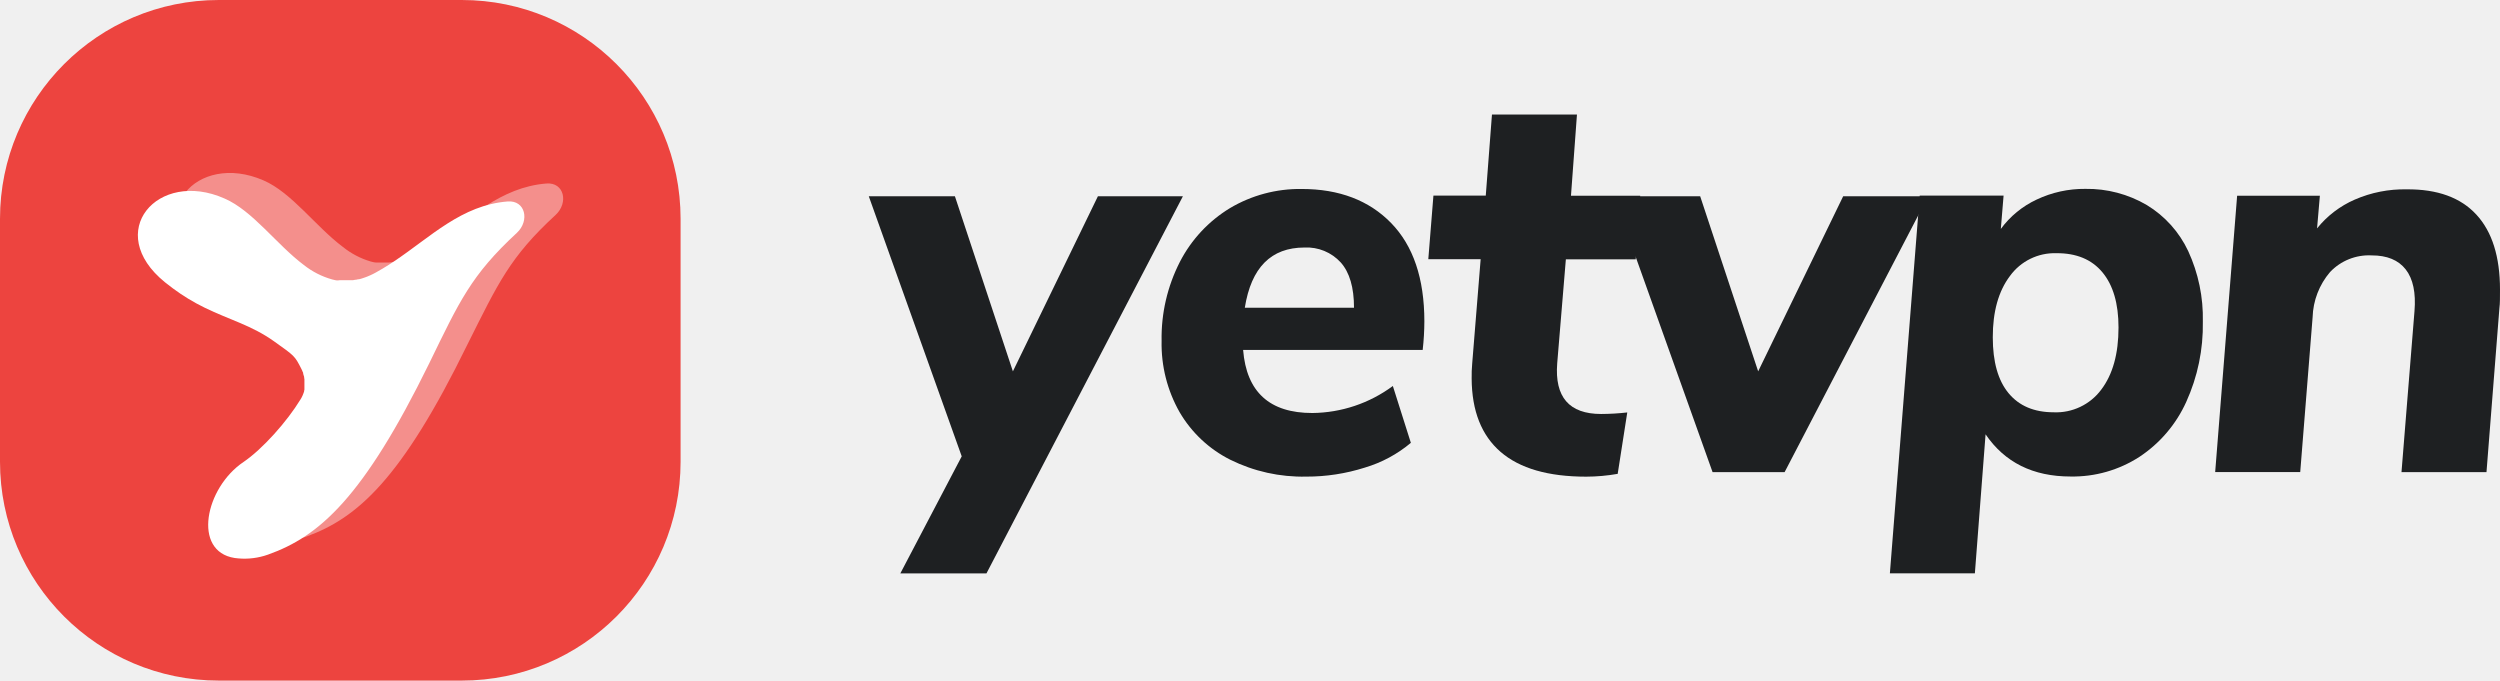
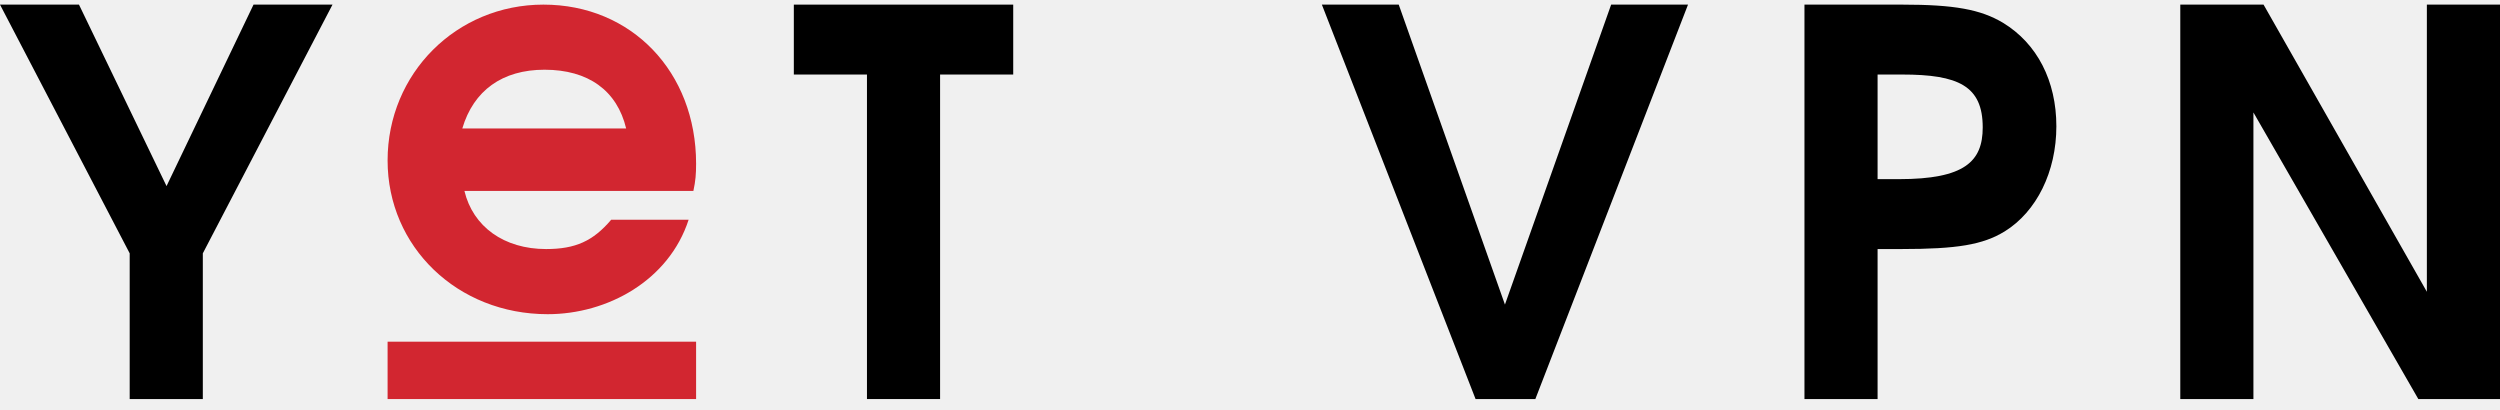
- <svg xmlns="http://www.w3.org/2000/svg" viewBox="0 0 488.55 133">
-   <defs>
-     <style>.cls-1{fill:#ed443f;}.cls-2{opacity:0.4;}.cls-3{fill:#fff;}.cls-4{fill:#1e2022;}</style>
-   </defs>
-   <g id="Layer_2" data-name="Layer 2">
-     <g id="Layer_1-2" data-name="Layer 1">
-       <rect class="cls-1" width="133" height="133" rx="42.77" />
-       <g class="cls-2">
-         <path class="cls-3" d="M108.58,42c2.56-2.37,1.68-6.42-1.8-6.14-9,.72-15,6.91-22.23,11.73h0l-.86.57c-.87.55-1.76,1.09-2.68,1.59l-.55.29-.17.08-.38.18-.2.08-.35.15-.2.08-.34.12-.2.07-.33.11-.2.06-.35.09-.16,0-.43.1h-.08l-.52.09h-.07l-.43.05h-.14l-.35,0H74.41l-.33,0-.14,0-.39,0h-.08c-.32,0-.63-.11-1-.19A15.74,15.74,0,0,1,67,48.25c-5.33-4-10-10.62-15.51-13-13.1-5.71-23.78,6.62-11.66,16.43.5.41,1,.79,1.49,1.16a40,40,0,0,0,6.28,3.8C52.46,59,56.76,60,61.17,63.19c4,2.86,4,2.78,5.32,5.38.07.14.13.28.19.41s0,.09,0,.13l.11.27,0,.15c0,.09.06.17.08.25a.83.83,0,0,1,0,.15,2.33,2.33,0,0,1,.07.25l0,.14c0,.08,0,.17,0,.25s0,.09,0,.13,0,.2,0,.29a.22.22,0,0,0,0,.08,6.09,6.09,0,0,1,0,.74v.07l0,.28a.38.38,0,0,1,0,.1,2.17,2.17,0,0,1,0,.25.3.3,0,0,1,0,.1,2.38,2.38,0,0,1,0,.26.24.24,0,0,0,0,.08l-.09.28v0a6.33,6.33,0,0,1-.44,1h0l-.18.3c-2.61,4.28-7.43,9.72-11.15,12.23-7.51,5.08-10,17.45-1.73,18.75a13.75,13.75,0,0,0,5.8-.42c.24-.06.49-.15.74-.24,9.92-3.61,18.56-11.16,31.43-37.48C97.36,55.31,99.63,50.24,108.58,42Z" />
-       </g>
-       <path class="cls-3" d="M101,45.51c2.56-2.37,1.68-6.42-1.8-6.14-9,.72-15,6.91-22.23,11.73h0l-.86.56c-.87.56-1.76,1.1-2.68,1.6l-.55.29-.17.08-.38.18-.2.08-.34.15-.21.08-.33.12-.21.07-.33.11-.19.06-.36.09-.16,0-.43.1h-.08c-.17,0-.35.06-.52.09h-.07l-.43,0h-.14l-.35,0H66.86l-.34,0-.14,0L66,54.8h-.08c-.32,0-.63-.11-1-.19a15.74,15.74,0,0,1-5.54-2.82c-5.33-4-10-10.62-15.51-13C30.81,33,20.13,45.36,32.25,55.17c.5.41,1,.79,1.49,1.15A39,39,0,0,0,40,60.13c4.87,2.38,9.17,3.44,13.58,6.59,4,2.86,4,2.78,5.32,5.38.07.14.13.27.19.41s0,.08.05.13.08.18.11.27l0,.15a2.41,2.41,0,0,1,.08.25s0,.1.05.15l.06.25,0,.14a2.21,2.21,0,0,1,.05.25.59.59,0,0,1,0,.13,2.89,2.89,0,0,1,0,.29s0,0,0,.08a6,6,0,0,1,0,.73v.08c0,.09,0,.19,0,.28s0,.06,0,.09a2,2,0,0,1,0,.26s0,.07,0,.1l-.06.26a.19.19,0,0,0,0,.08l-.09.28v0a6.33,6.33,0,0,1-.44,1h0l-.18.3c-2.6,4.28-7.42,9.71-11.15,12.23-7.51,5.08-10,17.45-1.73,18.75a13.74,13.74,0,0,0,5.8-.42,7.07,7.07,0,0,0,.74-.24C62.37,104.83,71,97.28,83.88,71,89.8,58.84,92.07,53.77,101,45.51Z" />
-       <path class="cls-4" d="M231.16,38.36l-38.39,73.7H175.94l12-22.88L169.78,38.36h16.83l11.33,34.21,16.61-34.21Z" />
-       <path class="cls-4" d="M271.86,43.59q6.48,6.66,6.49,19.19a50.92,50.92,0,0,1-.33,5.61H242.93q1,12.33,13.53,12.32a26.86,26.86,0,0,0,15.73-5.28l3.52,11.11a25.08,25.08,0,0,1-9,4.84,37.42,37.42,0,0,1-11.44,1.76,31.87,31.87,0,0,1-14.85-3.3,23.88,23.88,0,0,1-9.9-9.29A27,27,0,0,1,227,66.63a32.6,32.6,0,0,1,3.57-15.45,26.44,26.44,0,0,1,9.79-10.51,26.72,26.72,0,0,1,14-3.74Q265.37,36.93,271.86,43.59Zm-28.6,16.55H264.6q0-5.94-2.59-8.85a9,9,0,0,0-7.09-2.92Q245.13,48.37,243.26,60.14Z" />
-       <path class="cls-4" d="M304.31,71q-.78,9.9,8.58,9.9A47,47,0,0,0,318,80.6l-1.87,12a35.94,35.94,0,0,1-6.16.55q-11.12,0-16.72-4.84T287.59,74a27.46,27.46,0,0,1,.11-3l1.65-20.35H279.12l1-12.43h10.23l1.21-15.84h16.61L307,38.25h13.53l-.88,12.43H306Z" />
-       <path class="cls-4" d="M376.8,38.36l-28.05,53.9H334.67l-19.25-53.9h16.83l11.33,34.21,16.61-34.21Z" />
-       <path class="cls-4" d="M419.53,40.07a20.91,20.91,0,0,1,8.09,9,31.31,31.31,0,0,1,2.86,13.8,36.35,36.35,0,0,1-3.25,15.68,25.43,25.43,0,0,1-9.13,10.72,24,24,0,0,1-13.47,3.85q-11,0-16.61-8.25l-2.09,27.17H369.32l5.83-73.81h16.39L391,44.74A18.24,18.24,0,0,1,398,39a21.73,21.73,0,0,1,9.52-2.09A23,23,0,0,1,419.53,40.07Zm-8.91,36.08Q414,71.7,414,64q0-7-3.14-10.78t-9-3.74a10.78,10.78,0,0,0-9.08,4.46q-3.36,4.45-3.35,12,0,7.16,3.08,10.89t8.8,3.74A11,11,0,0,0,410.62,76.15Z" />
-       <path class="cls-4" d="M483.93,41.94q4.62,5,4.62,14.68c0,1.54,0,2.72-.11,3.52l-2.53,32.12H469.3l2.54-31.46q.44-5.38-1.71-8.14t-6.66-2.75a10.47,10.47,0,0,0-8.13,3.25A14.26,14.26,0,0,0,451.93,62l-2.42,30.25H432.89l4.29-54h16.17l-.55,6.38A19.37,19.37,0,0,1,460.18,39a24.23,24.23,0,0,1,10.12-2Q479.32,36.93,483.93,41.94Z" />
+ <svg xmlns="http://www.w3.org/2000/svg" viewBox="0 0 352 57.333" height="20" width="122" xml:space="preserve" id="svg2" version="1.1">
+   <defs id="defs6" />
+   <g transform="matrix(1.333333,0,0,-1.333333,0,57.33333)" id="g10">
+     <g transform="scale(0.1)" id="g12">
+       <path id="path14" style="fill:#000000;fill-opacity:1;fill-rule:nonzero;stroke:none" d="M 351.129,426.52 H 267.73 L 175.859,234.879 83.398,426.52 H 0 L 136.949,163.871 V 10 h 77.231 v 153.871 z" />
+       <path id="path16" style="fill:#d22630;fill-opacity:1;fill-rule:nonzero;stroke:none" d="m 735.078,258.551 c 0,96.961 -68.199,167.969 -161.207,167.969 -91.883,0 -164.57,-72.692 -164.57,-164.571 0,-91.328 73.82,-162.34 169.058,-162.34 63.121,0 127.969,35.512 148.832,99.762 H 645.43 c -19.141,-22.543 -37.731,-30.973 -68.75,-30.973 -44.532,0 -77.231,23.672 -86.25,61.403 h 241.8 c 2.258,10.711 2.848,17.5 2.848,28.75 z m -73.867,37.187 H 488.199 c 11.84,40.043 42.27,62.032 86.801,62.032 46.211,0 76.641,-21.989 86.211,-62.032 z" />
+       <path id="path18" style="fill:#000000;fill-opacity:1;fill-rule:nonzero;stroke:none" d="M 1069.96,352.691 V 426.52 H 838.281 v -73.829 h 77.231 V 10 h 77.218 v 342.691 z" />
+       <path id="path20" style="fill:#000000;fill-opacity:1;fill-rule:nonzero;stroke:none" d="m 1782.54,426.52 h -81.17 L 1589.22,109.762 1477.07,426.52 H 1395.9 L 1558.2,10 h 63.13 z" />
+       <path id="path22" style="fill:#000000;fill-opacity:1;fill-rule:nonzero;stroke:none" d="m 2171.52,298.012 c 0,47.929 -20.27,87.379 -56.36,109.328 -23.68,14.101 -51.29,19.18 -106.53,19.18 H 1905.51 V 10 h 77.22 v 158.398 h 24.81 c 59.18,0 86.21,4.493 109.34,18.59 33.78,20.864 54.64,63.133 54.64,111.024 z m -77.77,-1.141 c 0,-36.051 -19.14,-54.652 -88.48,-54.652 h -22.54 v 110.472 h 25.9 c 59.18,0 85.12,-11.832 85.12,-55.82 z" />
+       <path id="path24" style="fill:#000000;fill-opacity:1;fill-rule:nonzero;stroke:none" d="m 2640,10 v 416.52 h -77.23 V 123.281 L 2390.31,426.52 h -87.93 V 10 h 77.23 V 312.648 L 2553.75,10 Z" />
+       <path id="path26" style="fill:#d22630;fill-opacity:1;fill-rule:nonzero;stroke:none" d="m 409.301,9.988 h 325.777 v 60.59 H 409.301 Z" />
    </g>
  </g>
</svg>
